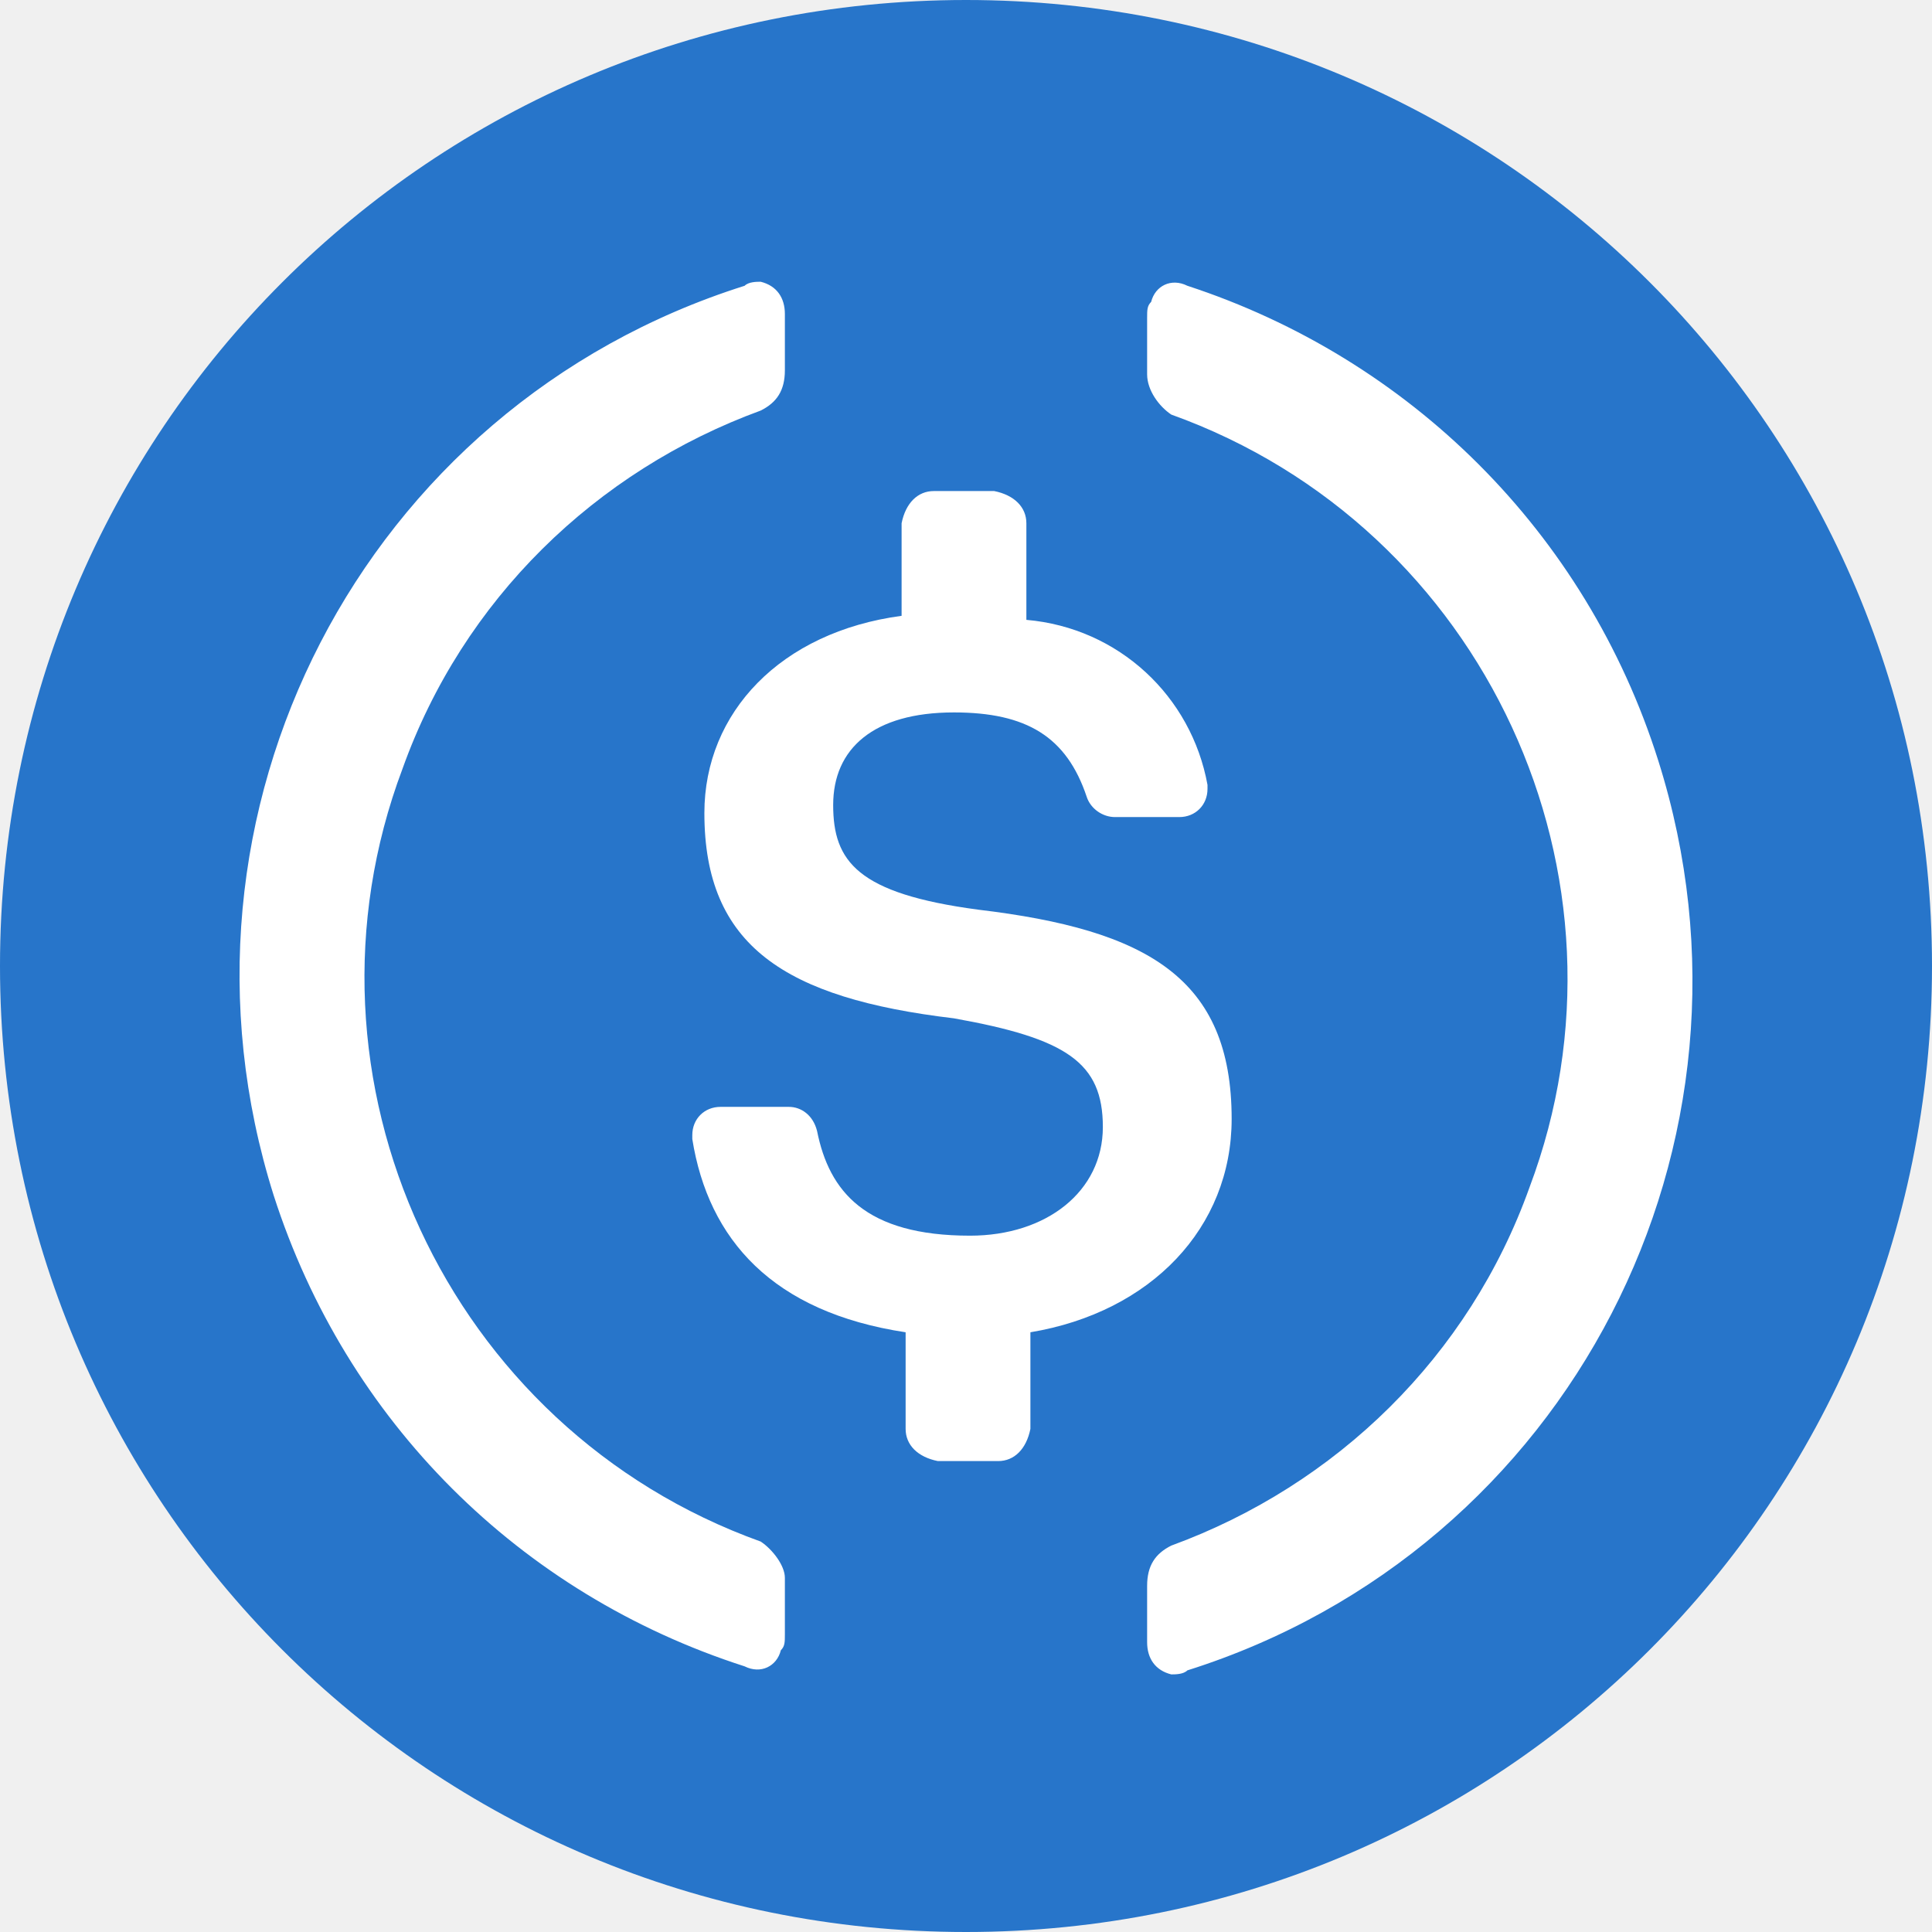
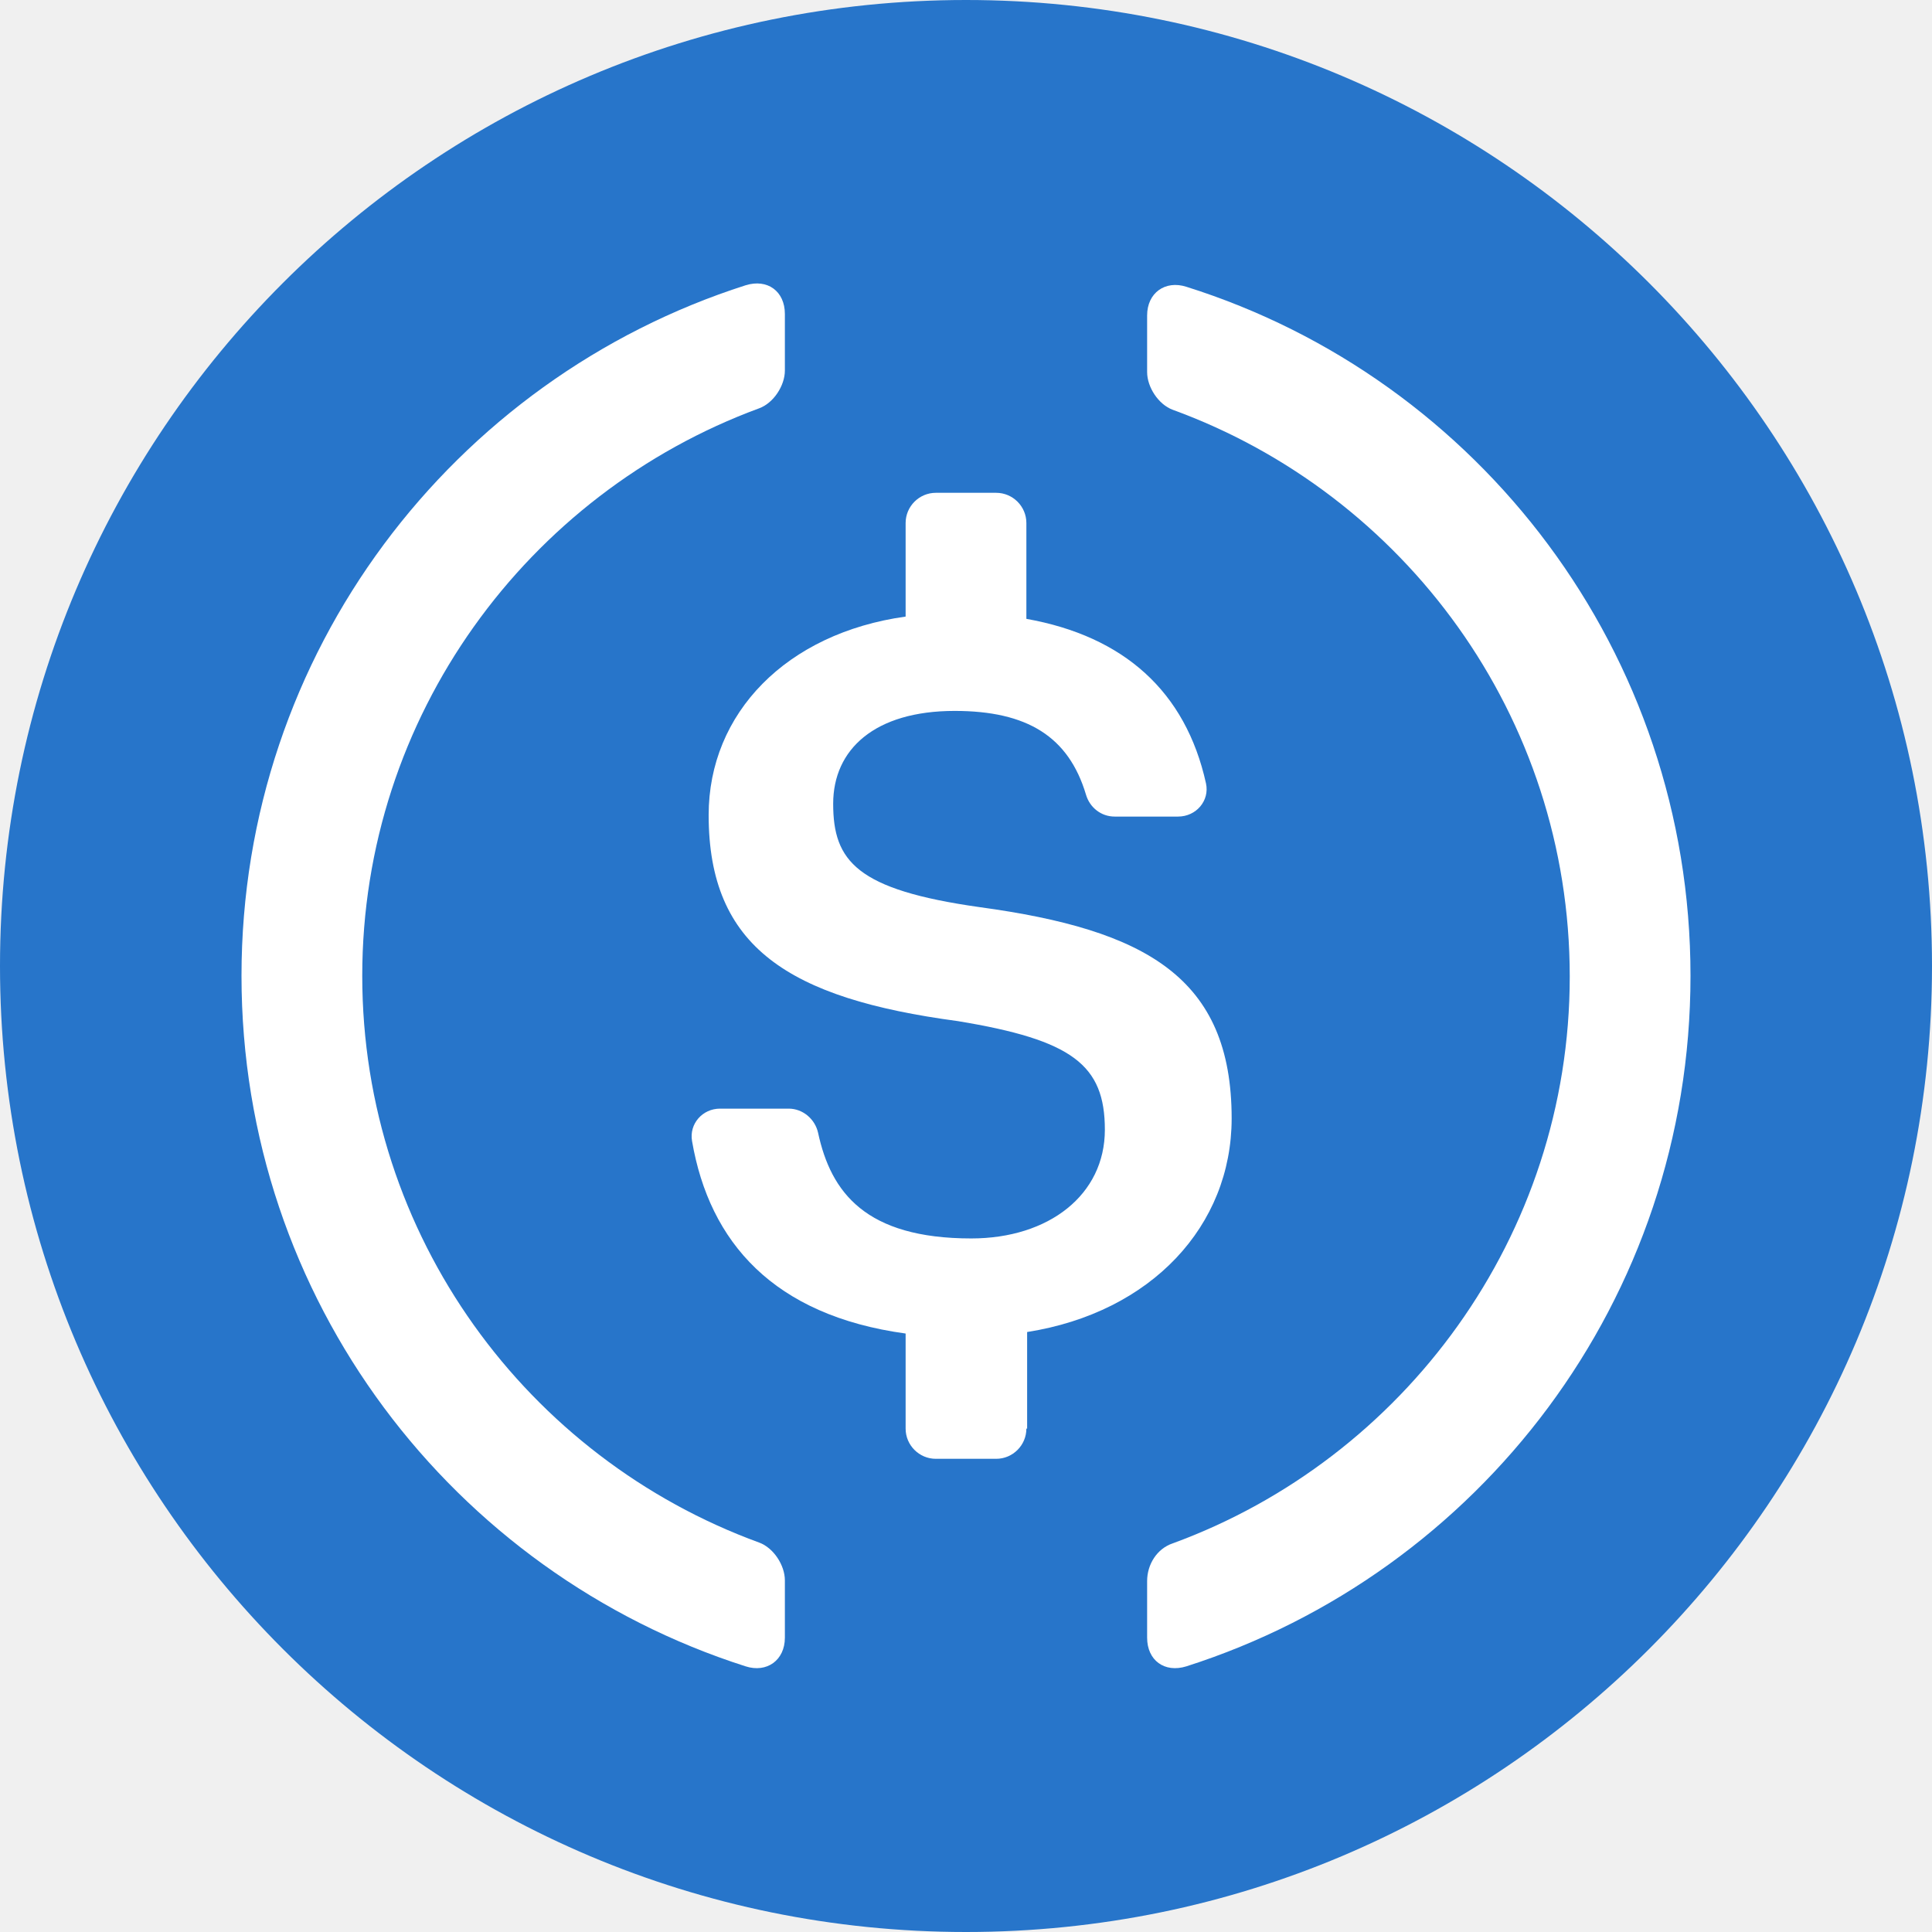
- <svg xmlns="http://www.w3.org/2000/svg" data-name="86977684-12db-4850-8f30-233a7c267d11" viewBox="0 0 2000 2000">
-   <path d="M1000 2000c554.17 0 1000-445.83 1000-1000S1554.17 0 1000 0 0 445.83 0 1000s445.83 1000 1000 1000z" fill="#2775ca" />
-   <path d="M1275 1158.33c0-145.83-87.5-195.83-262.5-216.66-125-16.67-150-50-150-108.34s41.67-95.83 125-95.83c75 0 116.67 25 137.5 87.5 4.17 12.5 16.67 20.83 29.17 20.83h66.66c16.67 0 29.17-12.5 29.17-29.16v-4.17c-16.67-91.67-91.67-162.5-187.5-170.83v-100c0-16.67-12.5-29.17-33.33-33.34h-62.5c-16.67 0-29.17 12.5-33.34 33.34v95.83c-125 16.67-204.16 100-204.16 204.17 0 137.5 83.33 191.66 258.33 212.5 116.67 20.83 154.17 45.83 154.17 112.5s-58.34 112.5-137.5 112.5c-108.34 0-145.84-45.84-158.34-108.34-4.16-16.66-16.66-25-29.16-25h-70.84c-16.66 0-29.16 12.5-29.16 29.17v4.17c16.66 104.16 83.33 179.16 220.83 200v100c0 16.66 12.5 29.16 33.33 33.33h62.5c16.67 0 29.17-12.5 33.34-33.33v-100c125-20.84 208.33-108.34 208.33-220.84z" fill="#fff" />
-   <path d="M787.5 1595.83c-325-116.66-491.67-479.16-370.83-800 62.5-175 200-308.33 370.83-370.83 16.67-8.33 25-20.83 25-41.67V325c0-16.67-8.33-29.17-25-33.33-4.17 0-12.5 0-16.67 4.16-395.83 125-612.5 545.84-487.5 941.67 75 233.33 254.17 412.5 487.5 487.5 16.67 8.33 33.34 0 37.5-16.67 4.17-4.16 4.17-8.33 4.17-16.66v-58.34c0-12.5-12.5-29.16-25-37.5zM1229.17 295.83c-16.67-8.33-33.34 0-37.5 16.67-4.17 4.17-4.17 8.33-4.17 16.67v58.33c0 16.67 12.5 33.33 25 41.67 325 116.66 491.67 479.16 370.83 800-62.5 175-200 308.33-370.83 370.83-16.67 8.33-25 20.83-25 41.67V1700c0 16.67 8.33 29.17 25 33.33 4.17 0 12.5 0 16.67-4.16 395.83-125 612.5-545.84 487.5-941.67-75-237.5-258.34-416.67-487.5-491.67z" fill="#fff" />
+ <svg xmlns="http://www.w3.org/2000/svg" version="1.1" id="Layer_1" x="0px" y="0px" viewBox="0 0 256 256" style="enable-background:new 0 0 256 256;" xml:space="preserve">
+   <style type="text/css">
+ 	.st0{fill:#2775CA;}
+ 	.st1{fill:#FFFFFF;}
+ </style>
+   <circle class="st0" cx="128" cy="128" r="128" />
+   <path class="st1" d="M104,217c0,3-2.4,4.7-5.2,3.8C60,208.4,32,172.2,32,129.3c0-42.8,28-79.1,66.8-91.5c2.9-0.9,5.2,0.8,5.2,3.8  v7.5c0,2-1.5,4.3-3.4,5C69.9,65.4,48,94.9,48,129.3c0,34.5,21.9,63.9,52.6,75.1c1.9,0.7,3.4,3,3.4,5V217z" />
+   <path class="st1" d="M136,189.3c0,2.2-1.8,4-4,4h-8c-2.2,0-4-1.8-4-4v-12.6c-17.5-2.4-26-12.1-28.3-25.5c-0.4-2.3,1.4-4.3,3.7-4.3  h9.1c1.9,0,3.5,1.4,3.9,3.2c1.7,7.9,6.3,14,20.3,14c10.3,0,17.7-5.8,17.7-14.4c0-8.6-4.3-11.9-19.5-14.4c-22.4-3-33-9.8-33-27.3  c0-13.5,10.3-24.1,26.1-26.3V69.3c0-2.2,1.8-4,4-4h8c2.2,0,4,1.8,4,4v12.7c12.9,2.3,21.1,9.6,23.8,21.8c0.5,2.3-1.3,4.4-3.7,4.4  h-8.4c-1.8,0-3.3-1.2-3.8-2.9c-2.3-7.7-7.8-11.1-17.4-11.1c-10.6,0-16.1,5.1-16.1,12.3c0,7.6,3.1,11.4,19.4,13.7  c22,3,33.4,9.3,33.4,28c0,14.2-10.6,25.7-27.1,28.3V189.3z" />
+   <path class="st1" d="M157.2,220.8c-2.9,0.9-5.2-0.8-5.2-3.8v-7.5c0-2.2,1.3-4.3,3.4-5c30.6-11.2,52.6-40.7,52.6-75.1  c0-34.5-21.9-63.9-52.6-75.1c-1.9-0.7-3.4-3-3.4-5v-7.5c0-3,2.4-4.7,5.2-3.8C196,50.2,224,86.5,224,129.3  C224,172.2,196,208.4,157.2,220.8z" />
</svg>
